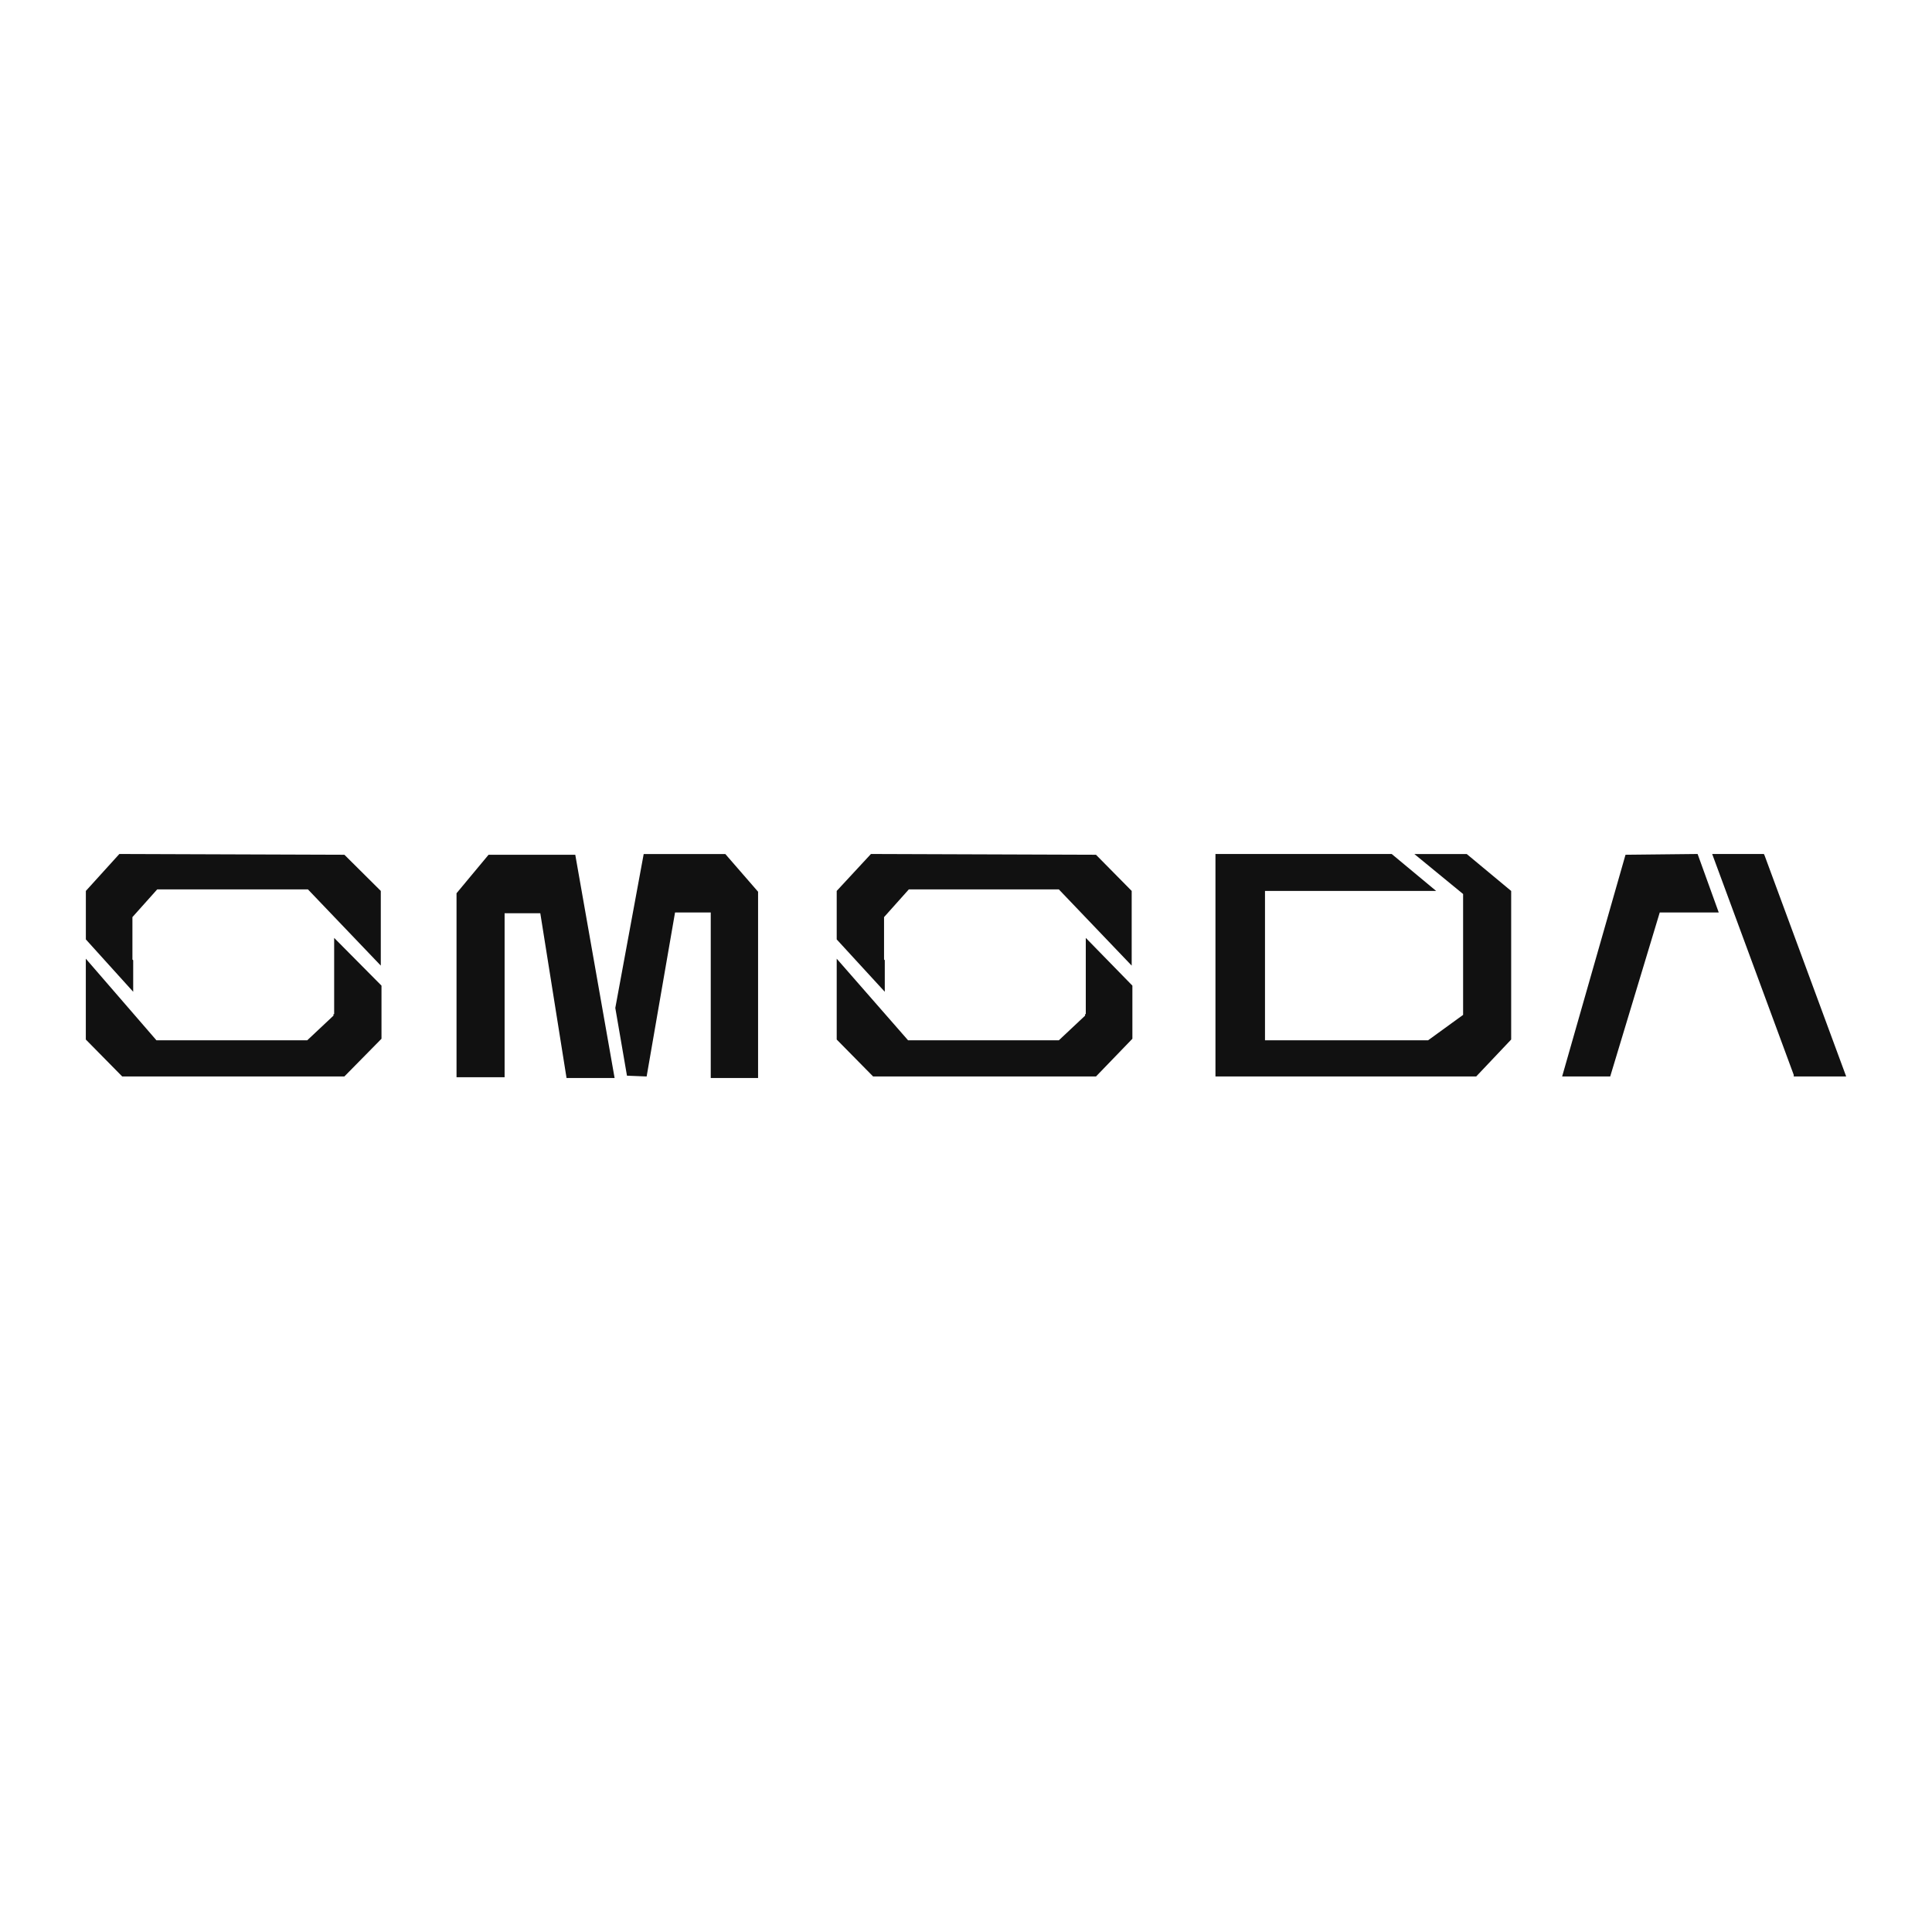
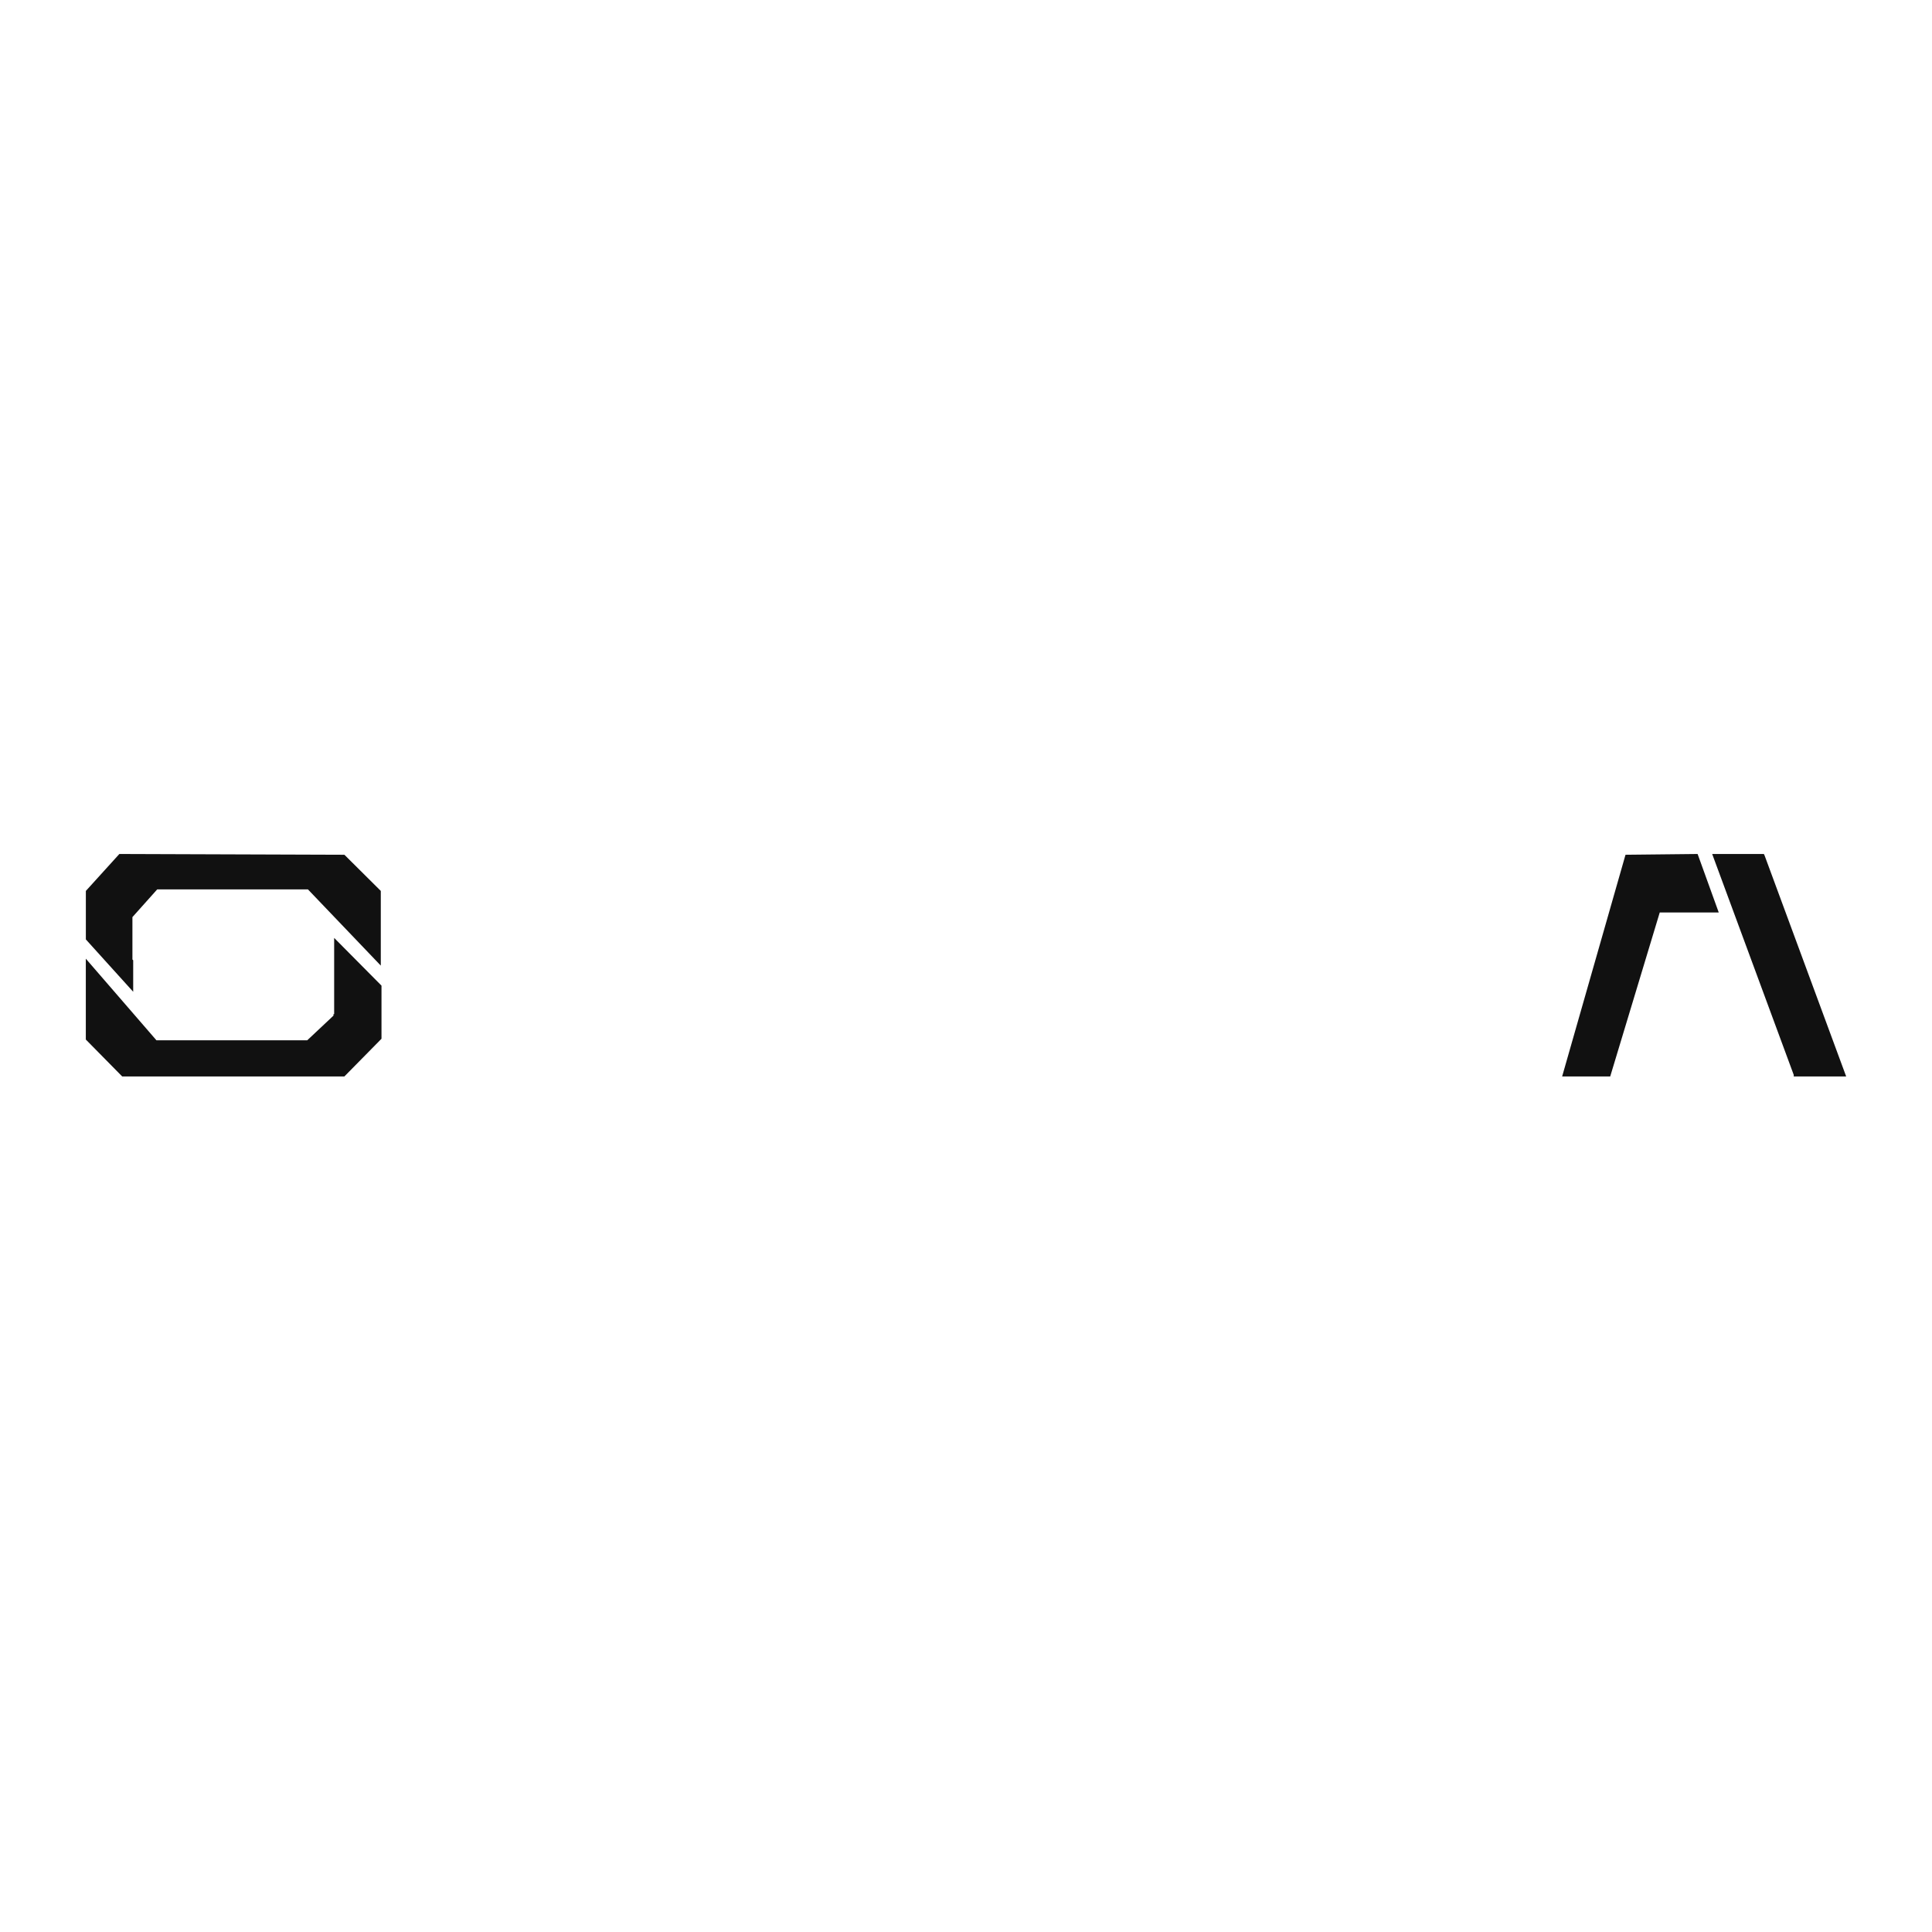
<svg xmlns="http://www.w3.org/2000/svg" fill="#111111" role="img" viewBox="0 0 500 500">
  <g fill="#111111">
    <path fill="#111111" d="M456.68,221.41l-.19-.4h-13.38l21.11,57.18v.4h13.57l-21.11-57.18Z" />
    <path fill="#111111" d="M420.68,221.21l-16.4,57.38h12.44l12.82-42.44h15.27l-5.47-15.14-18.66.2Z" />
    <path fill="#111111" d="M34.46,248.51l-.19-.2v-10.96l6.41-7.17h39.02l18.85,19.72v-19.33l-9.42-9.36-58.24-.2-8.67,9.56v12.55l12.25,13.55v-8.17Z" />
    <path fill="#111111" d="M86.49,262.45h-.19v.4l-6.79,6.38h-39.02l-18.28-21.12v20.92l9.42,9.56h57.49l9.61-9.76v-13.75l-12.25-12.35v19.72Z" />
-     <path fill="#111111" d="M228.98,248.51l-.19-.2v-10.96l6.41-7.17h38.83l18.85,19.72v-19.33l-9.24-9.36-58.24-.2-8.86,9.56v12.55l12.44,13.55v-8.17Z" />
-     <path fill="#111111" d="M281.01,262.45h-.19v.4l-6.79,6.38h-39.02l-18.47-21.12v20.92l9.42,9.56h57.68l9.42-9.76v-13.75l-12.06-12.35v19.72Z" />
-     <path fill="#111111" d="M166.59,221.01l-7.35,39.85,3.02,17.53,5.09.2,7.35-42.44h9.24v42.84h12.25v-48.21l-8.48-9.76h-21.11Z" />
-     <path fill="#111111" d="M126.44,221.21l-8.29,9.96v47.62h12.44v-42.44h9.24l6.79,42.64h12.44l-10.18-57.78h-22.43Z" />
-     <path fill="#111111" d="M366.02,221.01l12.63,10.36v31.28l-9.05,6.57h-42.22v-38.65h44.29l-11.5-9.56h-45.61v57.58h67.48l9.05-9.56v-38.45l-11.5-9.56h-13.57Z" />
  </g>
</svg>
